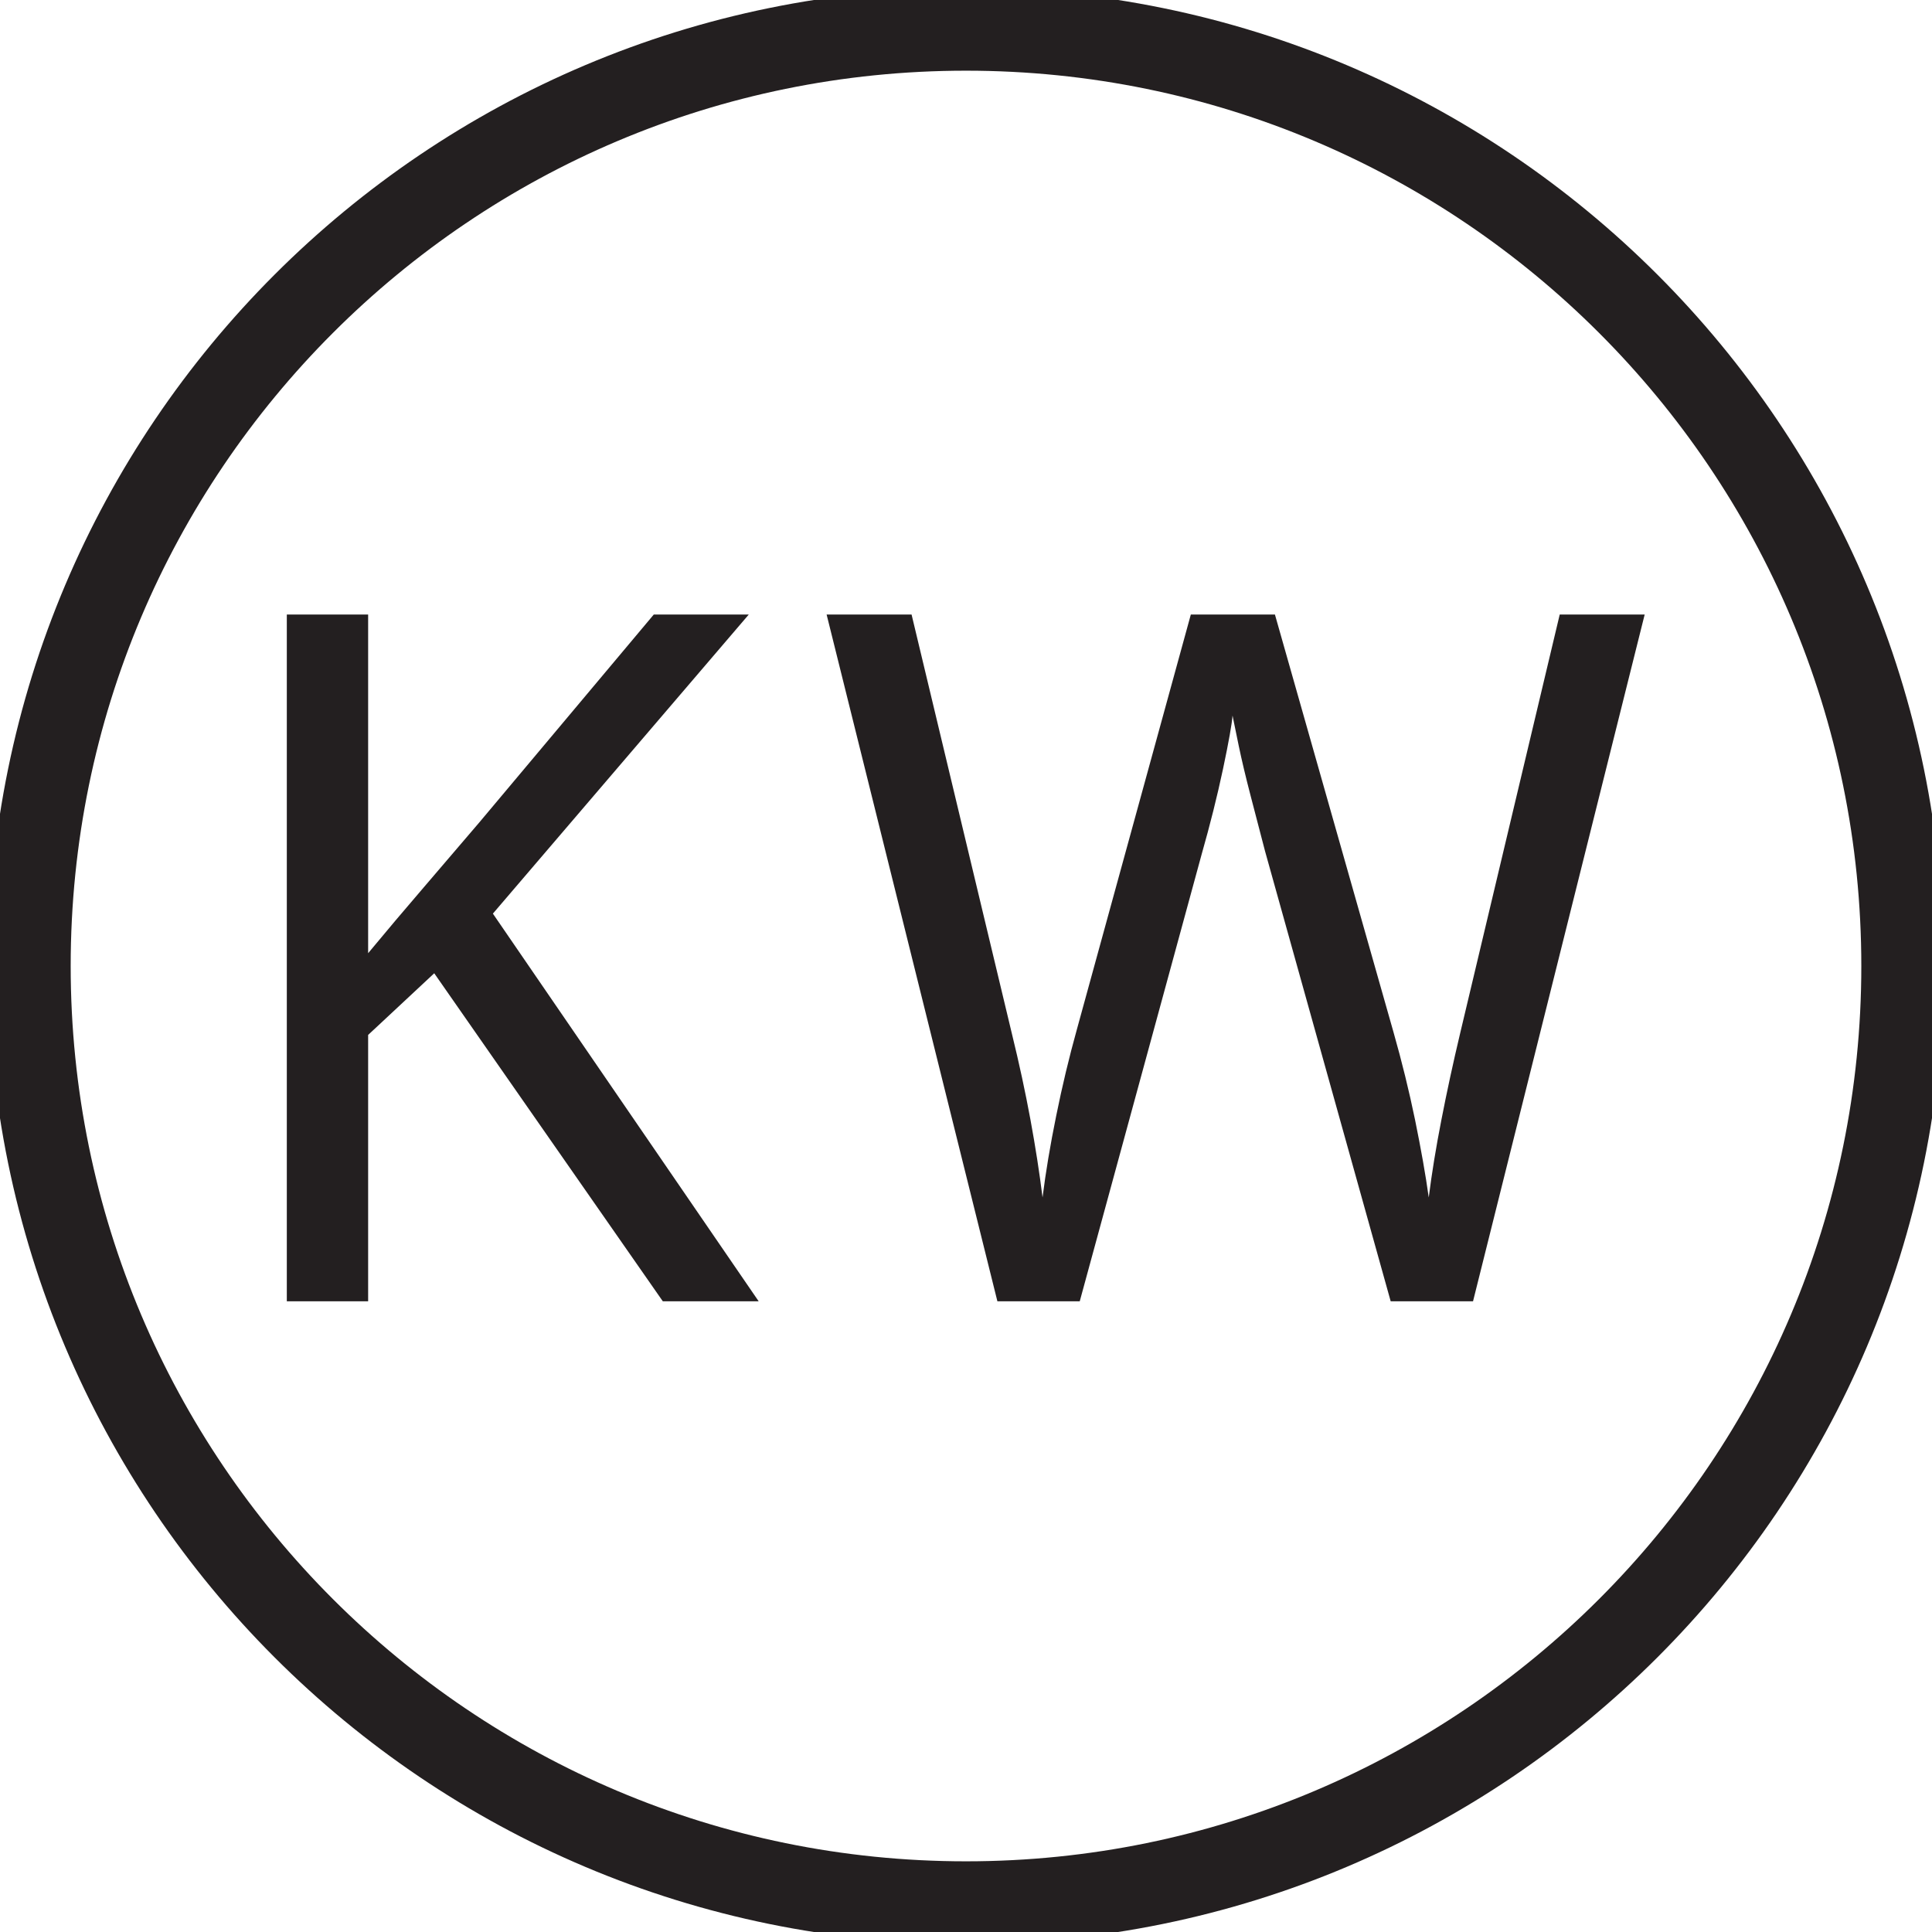
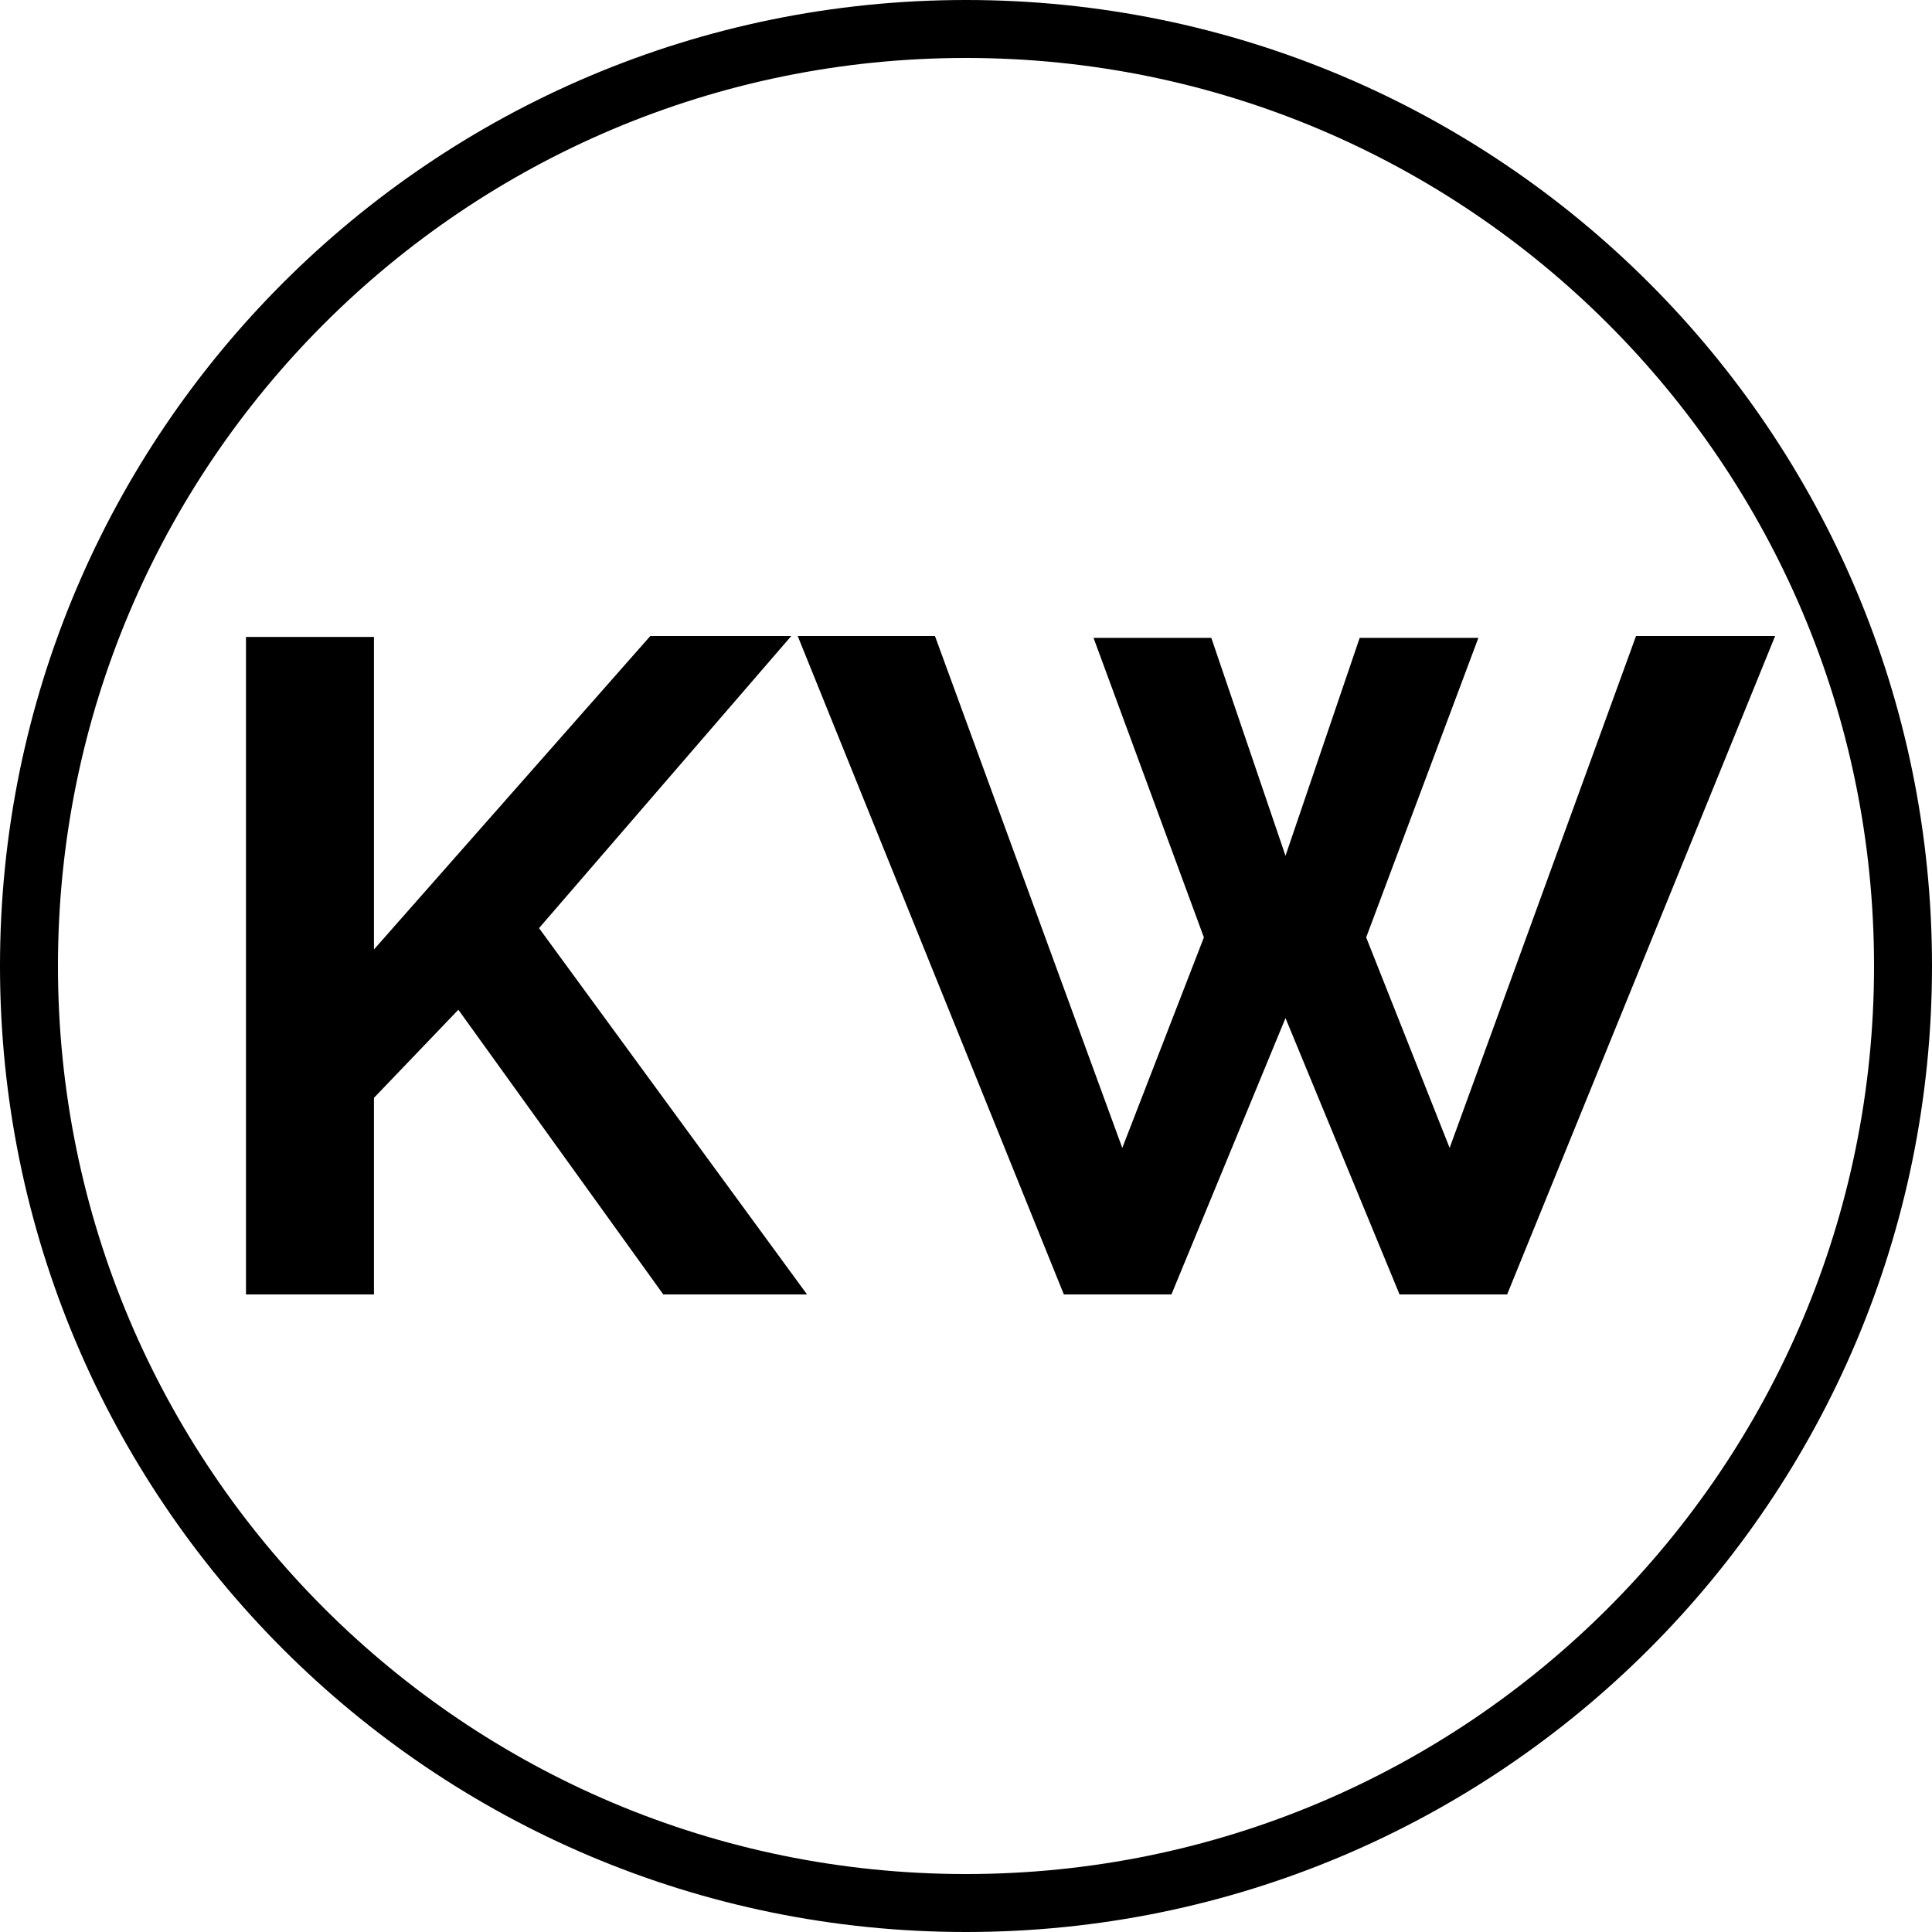
- <svg xmlns="http://www.w3.org/2000/svg" version="1.1" id="Layer_1" x="0px" y="0px" viewBox="0 0 164 164" style="enable-background:new 0 0 164 164;" xml:space="preserve">
-   <style type="text/css">
- 	.st0{fill:#231F20;}
- 	.st1{font-family:'Raleway-Bold';}
- 	.st2{font-size:81.64px;}
- 	.st3{fill:none;stroke:#231F20;stroke-width:7;stroke-miterlimit:10;}
- </style>
-   <text transform="matrix(0.94 0 0 1 16.8999 110.4601)" class="st0 st1 st2">K</text>
-   <text transform="matrix(0.94 0 0 1 69.2427 110.4601)" class="st0 st1 st2">W</text>
-   <circle class="st3" cx="82" cy="82" r="79.5" />
+ <svg xmlns="http://www.w3.org/2000/svg" width="100" height="100" viewBox="0 0 100 100" fill="none">
+   <circle cx="50" cy="50" r="48.5" stroke="black" stroke-width="3" />
+   <path d="M12.732 67V32.968H19.356V49.144L33.66 32.92H40.956L27.9 48.04L41.772 67H34.332L23.724 52.264L19.356 56.824V67H12.732ZM56.601 33.016H62.697L66.537 44.296L70.377 33.016H76.521L70.713 48.52L75.033 59.416L84.681 32.92H91.881L78.009 67H72.441L66.537 52.696L60.633 67H55.065L41.289 32.92H48.393L58.089 59.416L62.313 48.52L56.601 33.016Z" fill="black" />
</svg>
